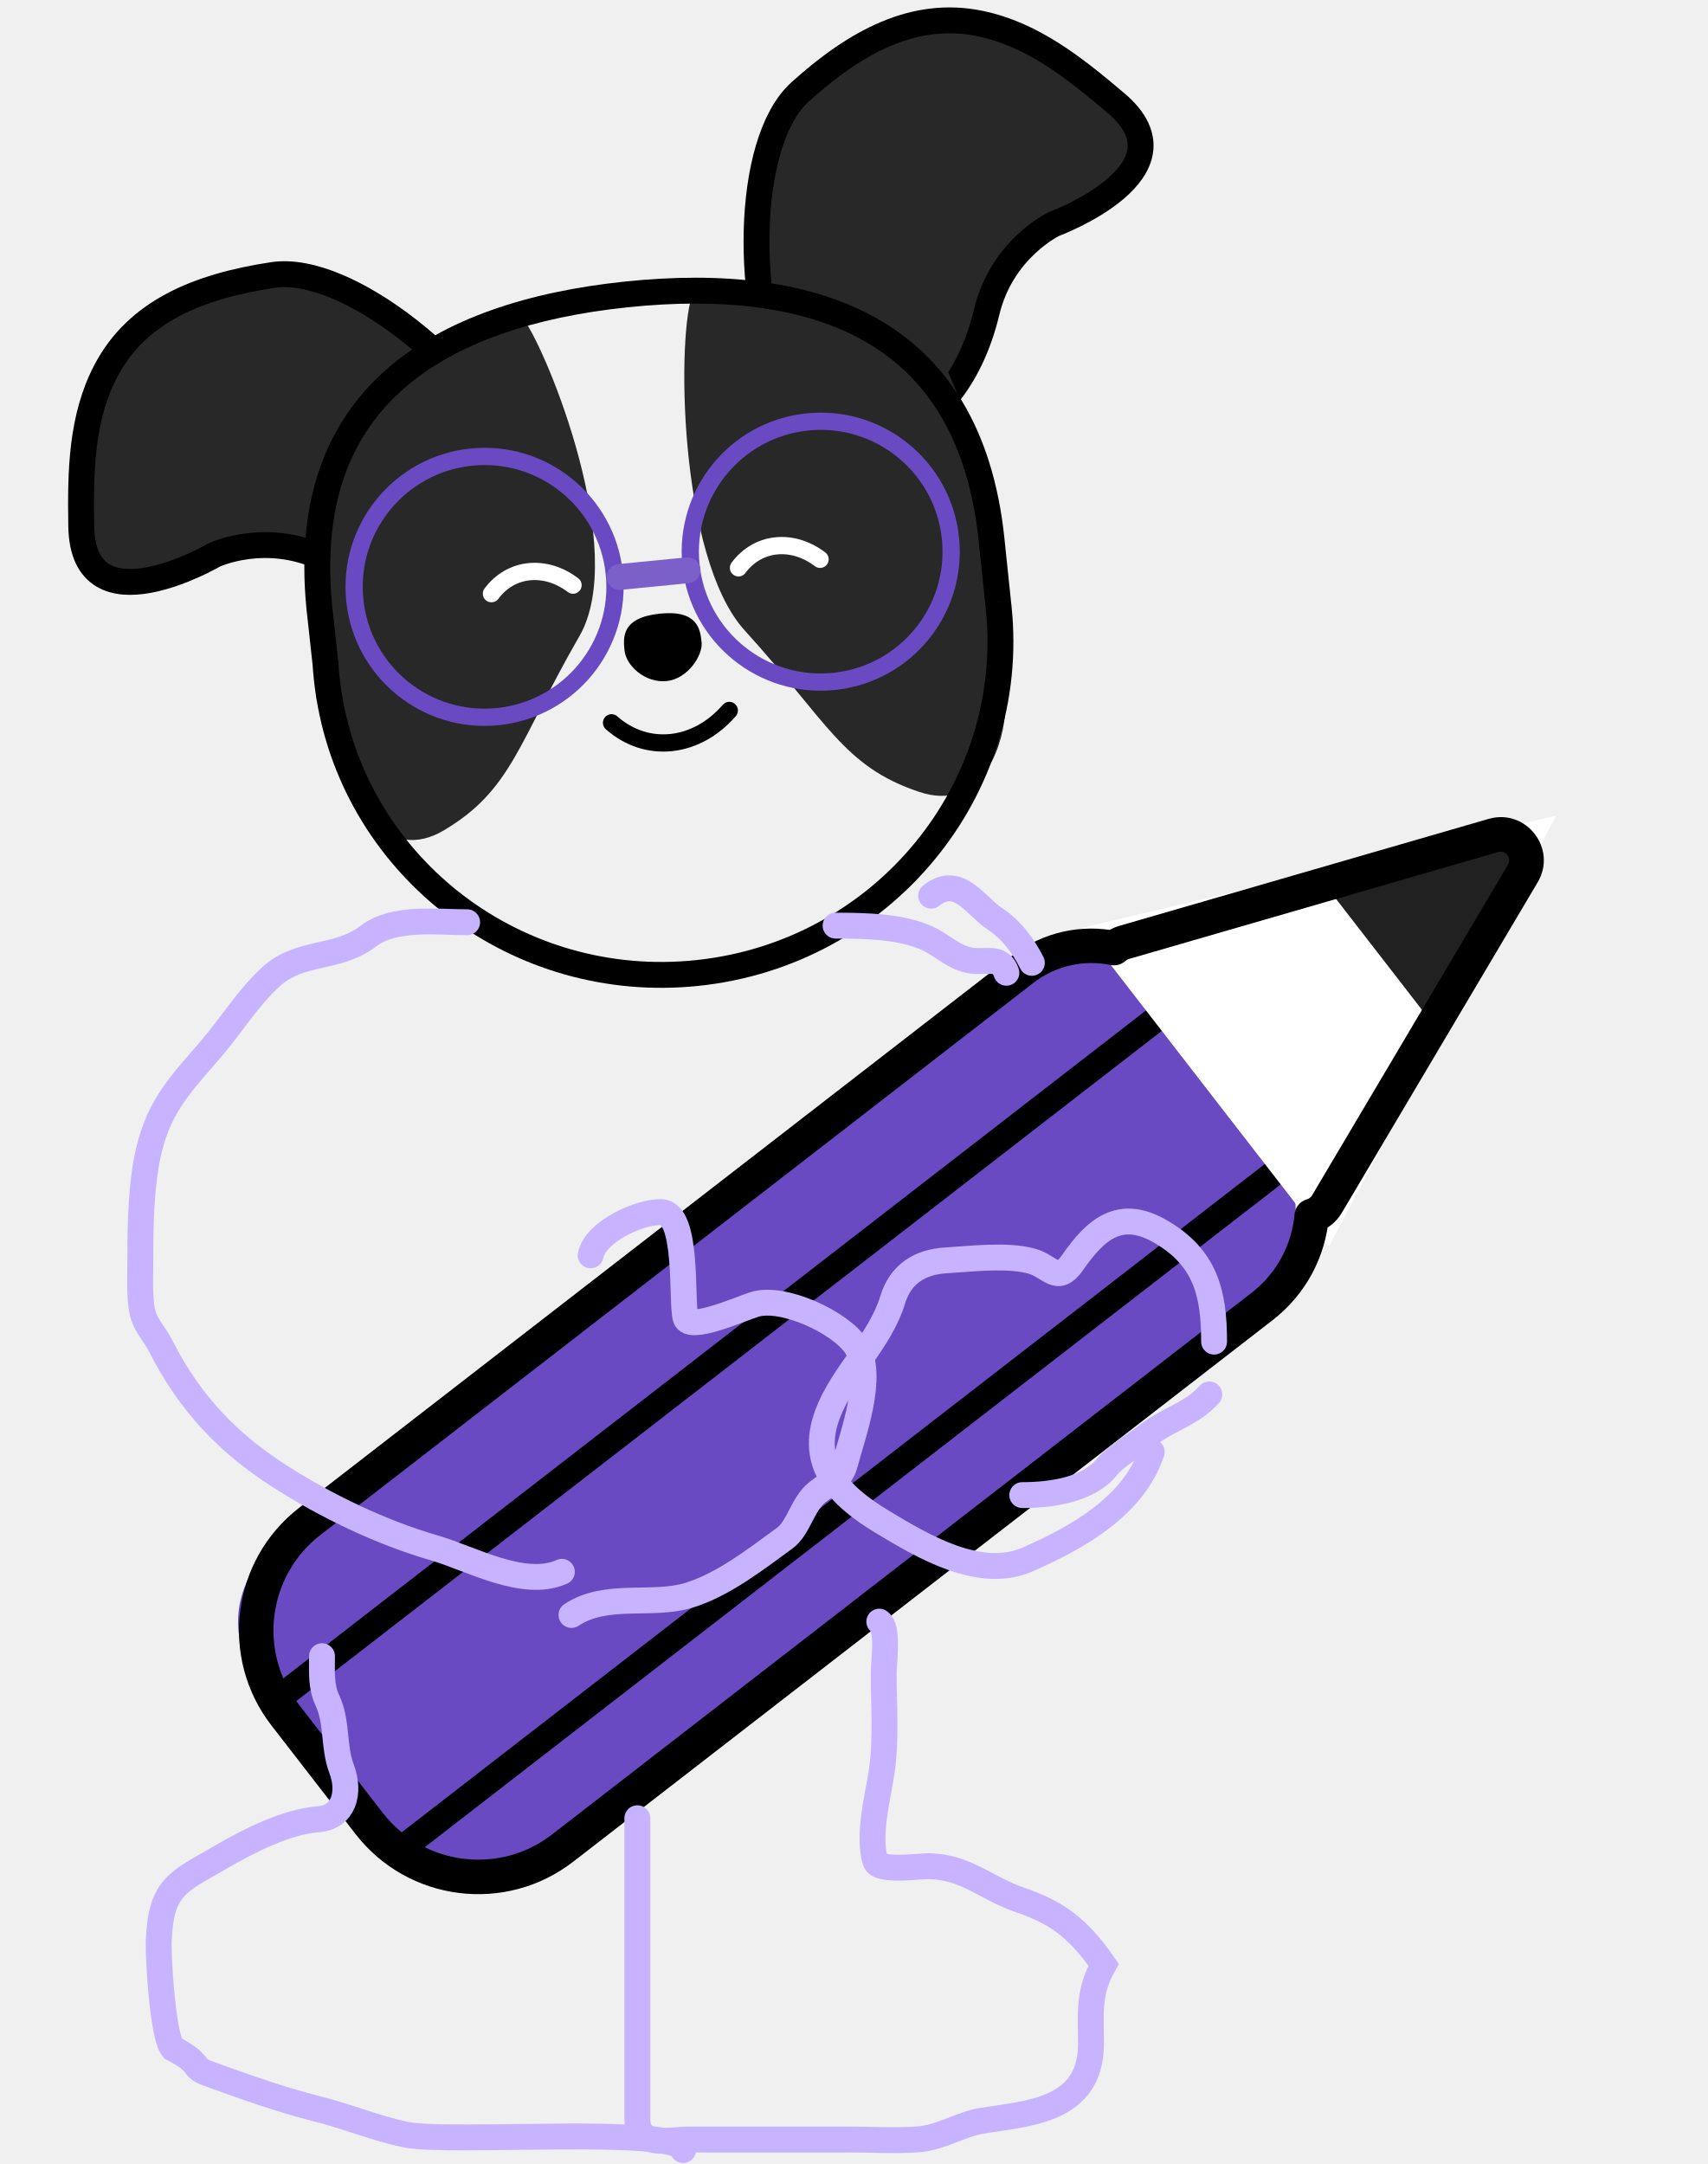
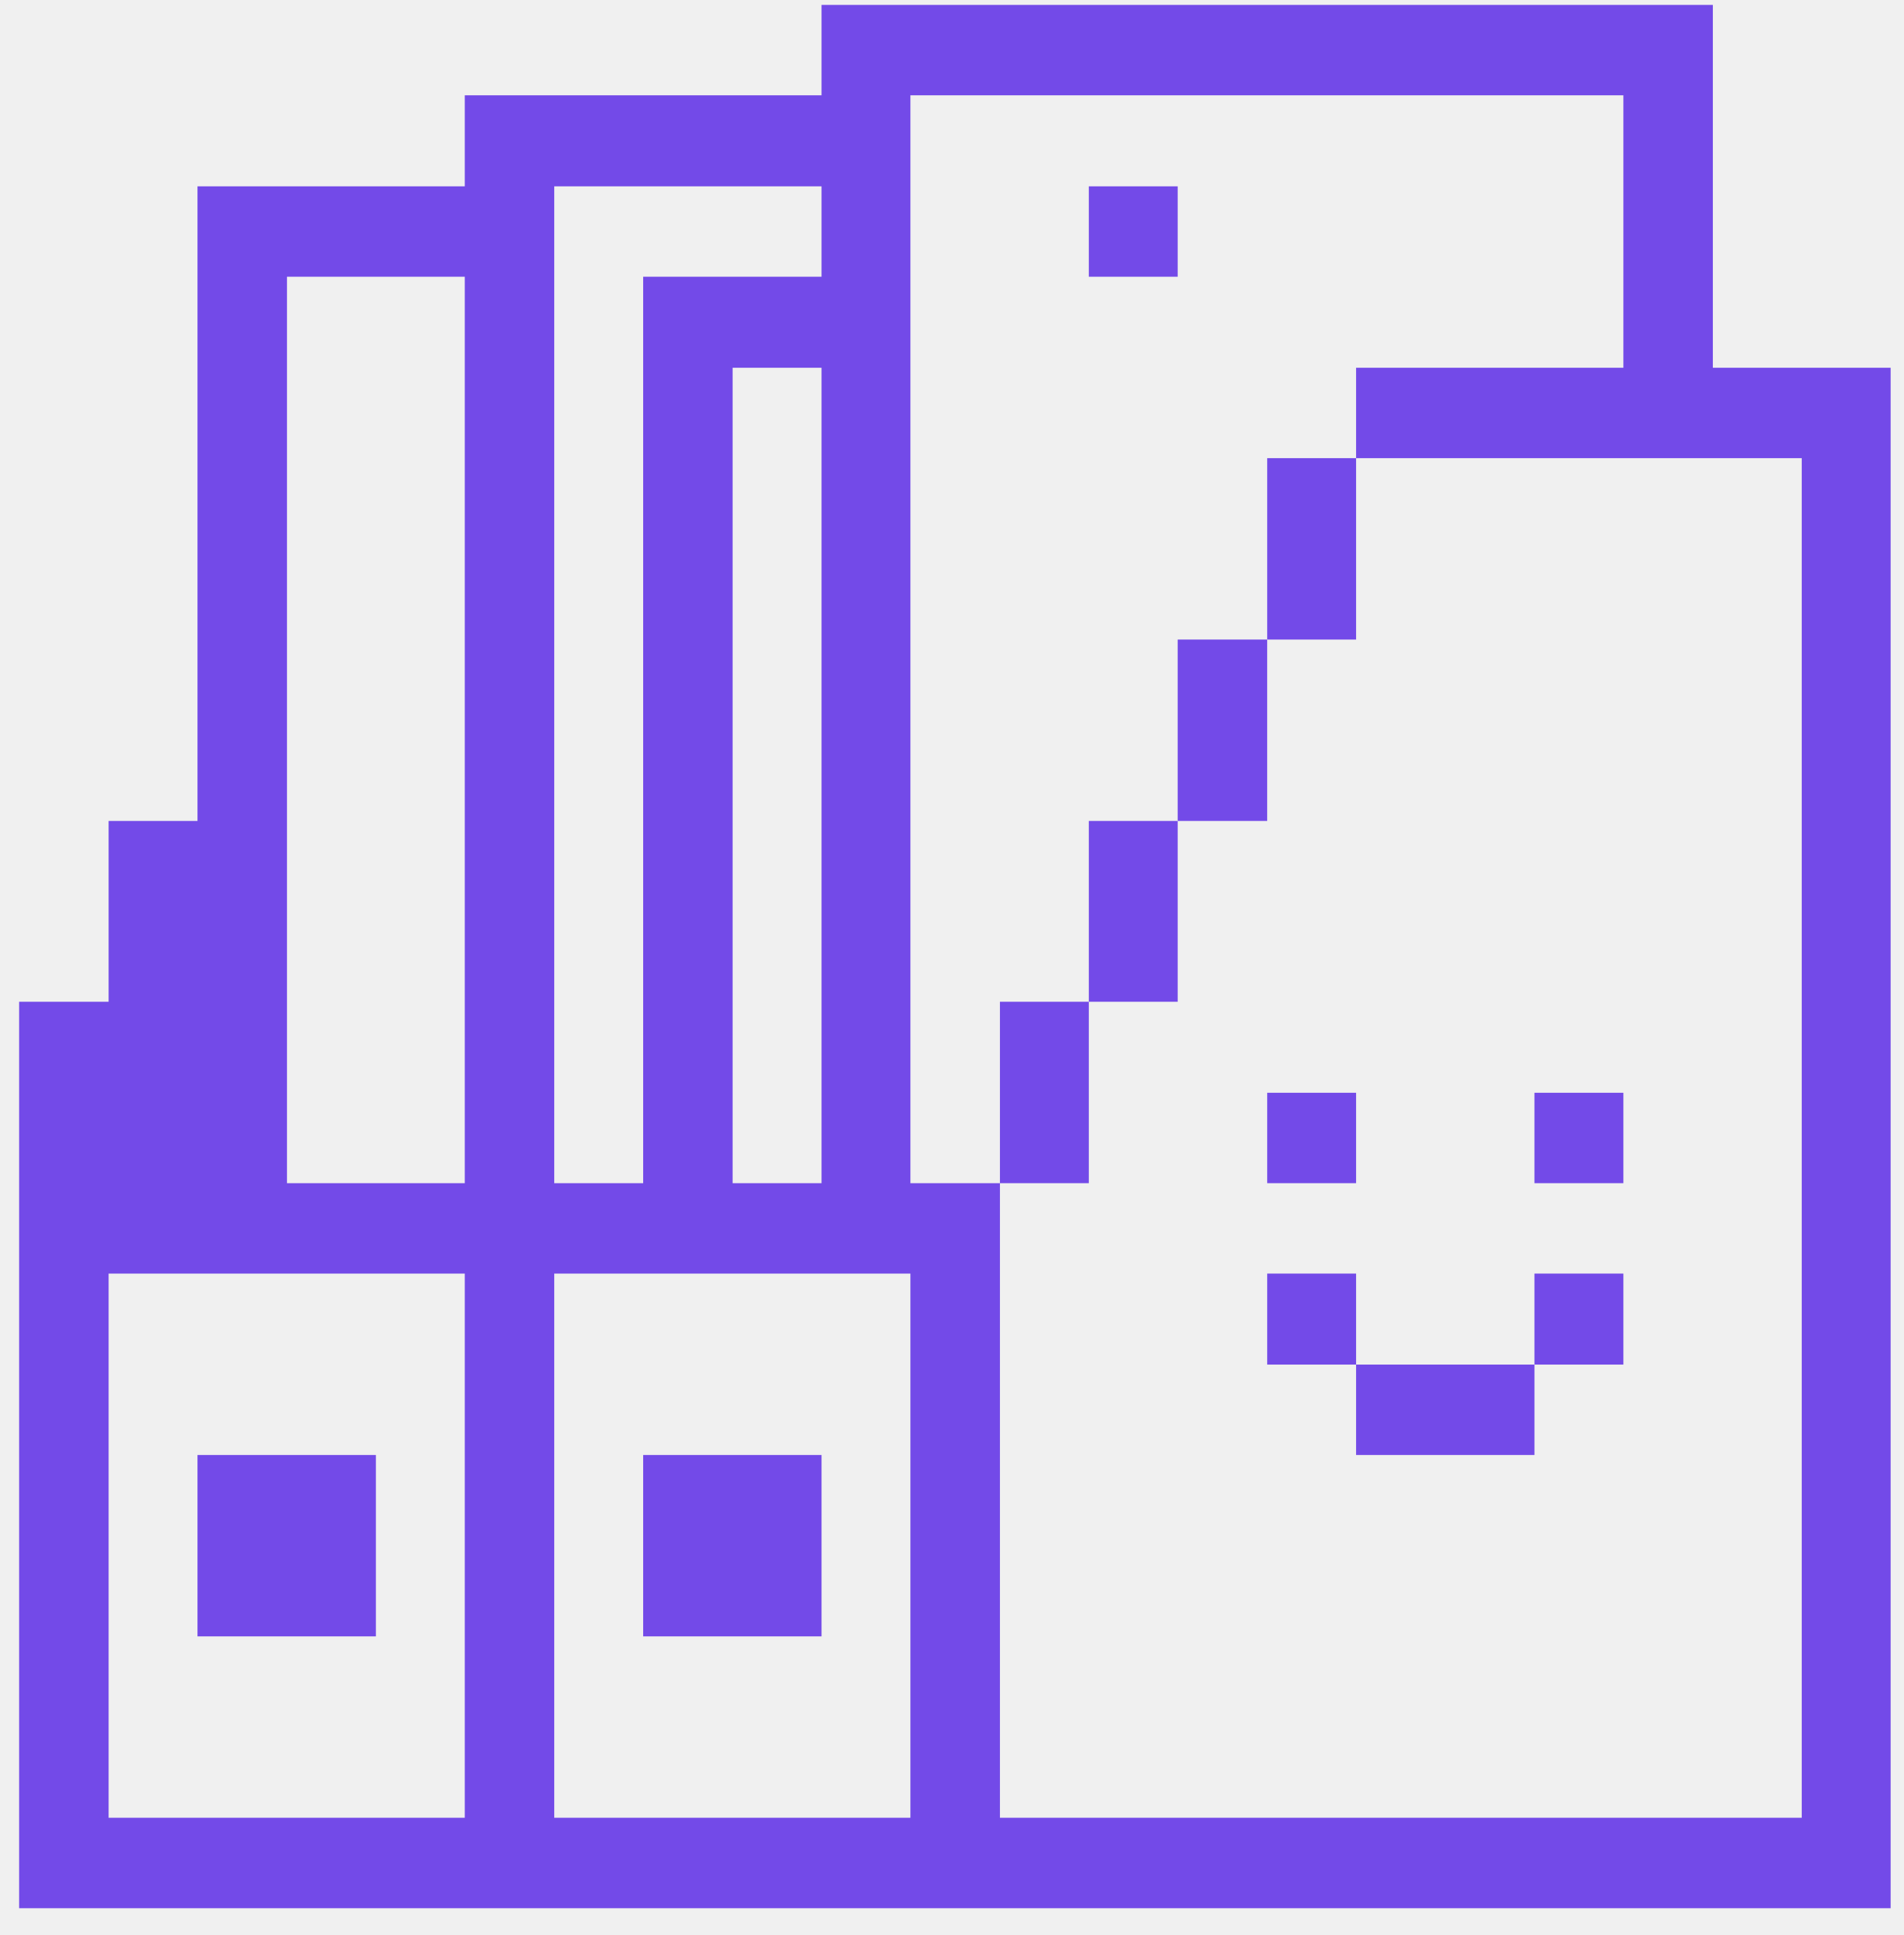
- <svg xmlns="http://www.w3.org/2000/svg" width="198" height="251" viewBox="0 0 198 251" fill="none">
-   <path d="M129.433 11.96C124.575 7.838 119.706 3.971 113.641 2.724C106.068 1.166 99.311 4.777 92.793 10.659C86.275 16.541 86.361 36.07 91.317 45.668C96.272 55.266 110.532 52.444 114.435 36.18C116.203 28.811 122.256 25.976 122.256 25.976C122.256 25.976 138.749 19.866 129.433 11.96Z" fill="#282828" stroke="black" stroke-width="3" />
-   <path d="M9.422 61.041C9.318 54.672 9.418 48.455 12.301 42.975C15.902 36.133 22.98 33.201 31.662 31.894C40.344 30.587 55.385 43.044 59.66 52.964C63.936 62.883 52.707 72.115 37.659 64.814C30.841 61.506 24.81 64.386 24.81 64.386C24.81 64.386 9.623 73.258 9.422 61.041Z" fill="#282828" stroke="black" stroke-width="3" />
-   <path d="M67.197 73.79C72.89 63.916 63.545 40.912 60.762 37.08L47.693 41.48L35.393 60.493L40.075 89.772C41.237 93.516 45.146 100.065 51.479 96.31C59.395 91.615 60.082 86.131 67.197 73.79Z" fill="#282828" />
-   <path d="M86.345 73.096C78.65 64.624 78.444 38.261 80.402 33.932L95.026 33.932L109.605 42.3L114.84 54.733L116.536 83.079C116.165 86.983 113.659 94.204 106.604 91.85C97.787 88.907 95.963 83.686 86.345 73.096Z" fill="#282828" />
-   <mask id="path-5-inside-1_847_284" fill="white">
-     <path fill-rule="evenodd" clip-rule="evenodd" d="M116.492 62.447C116.514 62.652 116.534 62.857 116.553 63.062L117.246 69.694C117.27 69.89 117.292 70.087 117.313 70.284C119.615 92.281 103.368 112.01 81.023 114.349C59.454 116.607 40.089 101.838 36.697 81.027L36.68 81.029L36.642 80.674C36.544 80.04 36.461 79.4 36.394 78.755C36.339 78.229 36.294 77.704 36.26 77.181L35.673 71.798C35.637 71.505 35.604 71.212 35.573 70.918C35.56 70.785 35.546 70.653 35.533 70.521L35.515 70.356L35.518 70.356C33.131 45.029 50.289 34.981 72.471 32.659C94.816 30.32 113.797 36.706 116.492 62.447Z" />
-   </mask>
-   <path d="M116.553 63.062L113.566 63.341L113.568 63.358L113.569 63.374L116.553 63.062ZM117.246 69.694L114.263 70.005L114.265 70.028L114.268 70.05L117.246 69.694ZM36.697 81.027L39.658 80.544L39.189 77.661L36.294 78.054L36.697 81.027ZM36.68 81.029L33.698 81.355L34.032 84.416L37.084 84.002L36.68 81.029ZM36.642 80.674L39.624 80.348L39.617 80.283L39.607 80.218L36.642 80.674ZM36.26 77.181L39.254 76.987L39.25 76.921L39.243 76.856L36.26 77.181ZM35.673 71.798L38.655 71.472L38.653 71.455L38.651 71.438L35.673 71.798ZM35.533 70.521L38.519 70.231L38.518 70.213L38.516 70.196L35.533 70.521ZM35.515 70.356L35.239 67.369L32.202 67.65L32.533 70.682L35.515 70.356ZM35.518 70.356L35.794 73.344L38.786 73.067L38.504 70.075L35.518 70.356ZM119.54 62.783C119.52 62.567 119.498 62.351 119.476 62.134L113.508 62.759C113.529 62.953 113.548 63.147 113.566 63.341L119.54 62.783ZM120.23 69.382L119.537 62.75L113.569 63.374L114.263 70.005L120.23 69.382ZM114.268 70.05C114.289 70.232 114.31 70.414 114.329 70.597L120.296 69.972C120.274 69.76 120.25 69.548 120.225 69.337L114.268 70.05ZM114.329 70.597C116.455 90.902 101.452 109.194 80.71 111.365L81.335 117.333C105.284 114.826 122.776 93.661 120.296 69.972L114.329 70.597ZM80.71 111.365C60.692 113.461 42.789 99.755 39.658 80.544L33.736 81.509C37.389 103.921 58.217 119.753 81.335 117.333L80.71 111.365ZM37.084 84.002L37.101 83.999L36.294 78.054L36.277 78.056L37.084 84.002ZM33.659 80.999L33.698 81.355L39.663 80.704L39.624 80.348L33.659 80.999ZM39.607 80.218C39.517 79.631 39.44 79.04 39.378 78.443L33.41 79.068C33.483 79.76 33.572 80.448 33.676 81.13L39.607 80.218ZM39.378 78.443C39.327 77.956 39.285 77.471 39.254 76.987L33.267 77.376C33.303 77.938 33.351 78.502 33.41 79.068L39.378 78.443ZM32.691 72.124L33.278 77.507L39.243 76.856L38.655 71.472L32.691 72.124ZM32.59 71.23C32.622 71.54 32.657 71.85 32.694 72.158L38.651 71.438C38.618 71.161 38.586 70.884 38.557 70.605L32.59 71.23ZM32.547 70.812C32.561 70.951 32.575 71.09 32.59 71.23L38.557 70.605C38.544 70.48 38.531 70.355 38.519 70.231L32.547 70.812ZM32.533 70.682L32.551 70.847L38.516 70.196L38.498 70.031L32.533 70.682ZM35.242 67.369L35.239 67.369L35.791 73.344L35.794 73.344L35.242 67.369ZM72.159 29.675C60.785 30.866 50.23 34.072 42.796 40.631C35.201 47.332 31.262 57.177 32.531 70.638L38.504 70.075C37.386 58.208 40.833 50.365 46.766 45.13C52.86 39.753 61.975 36.774 72.783 35.643L72.159 29.675ZM119.476 62.134C118.046 48.476 112.193 39.502 103.344 34.421C94.684 29.449 83.615 28.476 72.159 29.675L72.783 35.643C83.673 34.503 93.267 35.554 100.357 39.624C107.258 43.587 112.244 50.676 113.508 62.759L119.476 62.134Z" fill="black" mask="url(#path-5-inside-1_847_284)" />
-   <path d="M81.371 74.517C81.524 75.982 79.79 78.736 77.321 78.994C74.853 79.253 72.62 77.242 72.433 75.453C72.279 73.983 72.034 71.647 76.503 71.179C80.972 70.711 81.217 73.053 81.371 74.517Z" fill="black" />
-   <path d="M84.582 82.406C80.828 86.759 75.065 87.488 70.925 83.836" stroke="black" stroke-width="2" stroke-linecap="round" />
-   <path d="M66.457 67.87C63.288 65.459 59.277 65.791 56.996 68.86" stroke="white" stroke-width="2" stroke-linecap="round" />
-   <path d="M95.108 64.872C91.94 62.461 87.929 62.793 85.647 65.862" stroke="white" stroke-width="2" stroke-linecap="round" />
-   <path d="M118.709 112.168C123.513 108.449 130.422 109.327 134.141 114.131L146.915 130.626C152.325 137.613 151.047 147.663 144.061 153.073L61.18 217.253C56.377 220.973 49.468 220.094 45.748 215.291L29.913 194.842C26.194 190.039 27.072 183.13 31.875 179.41L118.709 112.168Z" fill="#694AC2" />
-   <line x1="136.082" y1="116.637" x2="31.854" y2="197.348" stroke="black" stroke-width="3" />
-   <line x1="149.873" y1="134.446" x2="45.645" y2="215.157" stroke="black" stroke-width="3" />
-   <path d="M180.477 94.605L154.115 144.584L125.491 107.62L180.477 94.605Z" fill="white" />
-   <path d="M174.082 97.393C175.679 97.1 176.942 98.73 176.258 100.203L168.474 116.962C167.843 118.321 165.996 118.529 165.079 117.344L154.688 103.926C153.771 102.742 154.434 101.006 155.908 100.735L174.082 97.393Z" fill="#212121" />
-   <path d="M176.615 101.315L178.335 102.335L178.335 102.335L176.615 101.315ZM173.199 96.905L173.755 98.826L173.199 96.905ZM153.887 139.672L152.167 138.652L152.167 138.652L153.887 139.672ZM152.13 141.028L151.586 139.104C150.789 139.329 150.213 140.023 150.139 140.848L152.13 141.028ZM146.375 151.538L145.151 149.956L146.375 151.538ZM65.258 214.352L66.482 215.934L65.258 214.352ZM129.189 109.97L128.788 111.929C129.414 112.057 130.063 111.878 130.536 111.448L129.189 109.97ZM130.375 109.309L129.819 107.388L129.819 107.388L130.375 109.309ZM178.335 102.335C180.645 98.437 176.994 93.723 172.643 94.984L173.755 98.826C174.626 98.574 175.356 99.516 174.894 100.296L178.335 102.335ZM155.608 140.691L178.335 102.335L174.894 100.296L152.167 138.652L155.608 140.691ZM152.675 142.953C153.847 142.621 154.918 141.855 155.608 140.691L152.167 138.652C152.024 138.893 151.818 139.038 151.586 139.104L152.675 142.953ZM147.6 153.119C151.487 150.109 153.711 145.743 154.122 141.209L150.139 140.848C149.824 144.322 148.123 147.654 145.151 149.956L147.6 153.119ZM66.482 215.934L147.6 153.119L145.151 149.956L64.033 212.771L66.482 215.934ZM41.23 212.723C47.316 220.583 58.622 222.02 66.482 215.934L64.033 212.771C57.92 217.505 49.126 216.387 44.392 210.274L41.23 212.723ZM31.484 200.137L41.23 212.723L44.392 210.274L34.647 197.688L31.484 200.137ZM34.695 174.885C26.835 180.971 25.397 192.277 31.484 200.137L34.647 197.688C29.913 191.575 31.031 182.781 37.144 178.047L34.695 174.885ZM117.394 110.845L34.695 174.885L37.144 178.047L119.843 114.008L117.394 110.845ZM129.59 108.01C125.46 107.166 120.992 108.059 117.394 110.845L119.843 114.008C122.481 111.965 125.752 111.308 128.788 111.929L129.59 108.01ZM129.819 107.388C129.058 107.608 128.389 107.992 127.842 108.491L130.536 111.448C130.638 111.355 130.767 111.278 130.932 111.23L129.819 107.388ZM172.643 94.984L129.819 107.388L130.932 111.23L173.755 98.826L172.643 94.984Z" fill="black" />
-   <path d="M101.978 188.09C103.082 188.842 102.488 192.787 102.488 194.023C102.488 197.784 102.808 201.731 102.261 205.456C101.843 208.308 100.604 212.86 101.524 215.869C101.915 217.147 106.65 216.42 107.817 216.456C112.142 216.591 114.229 218.956 118.312 220.38C122.131 221.712 124.782 223.23 127.999 227.889C126.153 231.126 126.532 233.718 126.532 237.036C126.532 244.958 119.108 245.111 113.826 245.997C111.401 246.403 109.155 247.927 106.57 248.129C103.874 248.339 101.109 248.16 98.406 248.16C92.246 248.16 86.085 248.16 79.925 248.16C77.562 248.16 73.916 249.236 73.916 245.688C73.916 241.465 73.916 237.242 73.916 233.019C73.916 225.644 73.916 218.269 73.916 210.894" stroke="#C7B3FF" stroke-width="3" stroke-linecap="round" />
-   <path d="M79.221 249.384C78.893 246.527 52.161 248.648 47.048 247.592C43.658 246.892 40.258 245.473 36.863 244.626C32.602 243.562 28.3 242.022 24.153 240.516C22.014 239.739 23.65 239.484 20.032 237.581C18.853 236.195 18.341 226.94 18.407 225.215C18.652 218.829 20.526 218.356 25.571 215.425C28.847 213.522 33.179 211.3 36.948 211.007C39.833 210.782 40.681 207.988 39.615 205.166C38.627 202.553 39.164 199.773 37.969 197.225C37.203 195.592 37.345 193.876 37.345 192.096" stroke="#C7B3FF" stroke-width="3" stroke-linecap="round" />
-   <path d="M54.178 106.97C50.7 106.97 45.682 106.315 42.765 108.549C39.064 111.384 34.799 110.161 31.368 113.344C28.681 115.836 26.898 118.826 24.455 121.687C21.197 125.504 18.534 128.06 17.267 133.429C16.38 137.195 16.28 141.659 16.28 145.542C16.28 147.505 16.168 149.525 16.39 151.475C16.627 153.567 17.799 154.461 18.666 156.172C22.013 162.769 26.44 167.369 32.328 171.158C37.819 174.693 44.231 177.762 50.351 179.532C54.601 180.761 60.755 184.3 65.164 182.313" stroke="#C7B3FF" stroke-width="3" stroke-linecap="round" />
-   <path d="M68.501 145.604C69.052 142.849 74.205 140.502 76.721 140.599C79.855 140.719 78.992 150.796 79.502 152.835C79.916 154.495 85.84 151.812 87.536 151.29C90.79 150.289 97.5 153.359 99.308 156.172C101.492 159.569 98.877 166.417 98.011 169.737C97.498 171.704 96.227 171.917 94.766 173.105C93.04 174.511 92.636 177.228 90.996 178.42C87.658 180.848 83.909 183.8 79.903 185.033C75.649 186.342 70.288 184.645 66.276 187.319" stroke="#C7B3FF" stroke-width="3" stroke-linecap="round" />
-   <path d="M107.991 103.889C111.154 101.359 113.199 105.148 115.346 106.546C117.233 107.776 118.652 109.637 119.672 111.676" stroke="#C7B3FF" stroke-width="3" stroke-linecap="round" />
-   <path d="M140.251 161.734C138.226 164.013 135.522 164.582 133.144 166.431C131.98 167.337 129.275 169.013 128.447 170.077C126.31 172.825 121.842 173.415 118.559 173.415" stroke="#C7B3FF" stroke-width="3" stroke-linecap="round" />
-   <path d="M140.807 155.616C140.807 150.024 139.825 145.854 134.565 142.823C129.877 140.121 127.067 142.586 124.399 146.438C122.623 149.005 121.819 146.88 119.672 146.284C116.791 145.484 112.64 146.018 109.691 146.191C106.655 146.37 104.434 147.808 103.542 150.733C102.024 155.708 97.81 159.223 96.002 163.959C93.76 169.832 97.286 173.476 102.306 176.504C107 179.335 113.626 183.307 119.146 180.892C124.941 178.357 131.473 174.719 133.577 168.408" stroke="#C7B3FF" stroke-width="3" stroke-linecap="round" />
-   <path d="M96.907 107.365C100.26 107.365 104.501 107.428 107.572 108.845C109.485 109.728 110.892 111.381 113.151 111.464C114.811 111.526 116.127 111.055 116.719 112.831" stroke="#C7B3FF" stroke-width="3" stroke-linecap="round" />
-   <circle cx="56.197" cy="68.069" r="15.127" transform="rotate(-5.97624 56.1974 68.0692)" stroke="#694AC2" stroke-width="2" />
-   <circle cx="95.185" cy="63.987" r="15.127" transform="rotate(-5.97624 95.1852 63.9872)" stroke="#694AC2" stroke-width="2" />
-   <path d="M71.863 66.924L79.742 66.147" stroke="#7B60C9" stroke-width="3" stroke-linecap="round" />
+ <svg xmlns="http://www.w3.org/2000/svg" width="60" height="61" viewBox="0 0 60 61" fill="none">
+   <g clip-path="url(#clip0_1289_631)">
+     <path d="M53.998 11.593V0.155H25.899V3.005H14.652V5.874H6.226V25.88H3.424V31.58H0.603V60.155H59.603V11.593H53.998ZM14.652 57.305H3.424V40.149H14.652V57.305ZM14.652 37.299H9.047V8.724H14.652V37.299ZM17.473 5.874H25.899V8.724H20.276V37.299H17.473V5.874ZM25.899 11.593V37.299H23.096V11.593H25.899ZM28.701 57.305H17.473V40.149H28.701V57.305ZM56.8 57.305H31.523V37.299H28.701V3.005H51.177V11.593H42.751V14.443H56.8V57.305Z" fill="#734AE8" />
+     <path d="M51.177 40.149H48.374V43.018H51.177V40.149Z" fill="#734AE8" />
+     <path d="M51.177 34.449H48.374V37.299H51.177V34.449Z" fill="#734AE8" />
+     <path d="M48.374 43.018H42.751V45.868H48.374V43.018Z" fill="#734AE8" />
+     <path d="M42.751 40.149H39.949V43.018H42.751V40.149Z" fill="#734AE8" />
+     <path d="M42.751 34.449H39.949V37.299H42.751V34.449Z" fill="#734AE8" />
+     <path d="M42.751 14.443H39.949V20.162H42.751V14.443Z" fill="#734AE8" />
+     <path d="M39.948 20.162H37.127V25.88H39.948V20.162Z" fill="#734AE8" />
+     <path d="M37.127 25.88H34.325V31.58H37.127V25.88Z" fill="#734AE8" />
+     <path d="M37.127 5.874H34.325V8.724H37.127V5.874Z" fill="#734AE8" />
+     <path d="M34.325 31.58H31.523V37.299H34.325V31.58Z" fill="#734AE8" />
+     <path d="M25.899 45.868H20.276V51.586H25.899V45.868Z" fill="#734AE8" />
+     <path d="M11.85 45.868H6.226V51.586H11.85V45.868Z" fill="#734AE8" />
+   </g>
+   <defs>
+     <clipPath id="clip0_1289_631">
+       <rect width="59" height="60" fill="white" transform="translate(0.602783 0.155273)" />
+     </clipPath>
+   </defs>
</svg>
